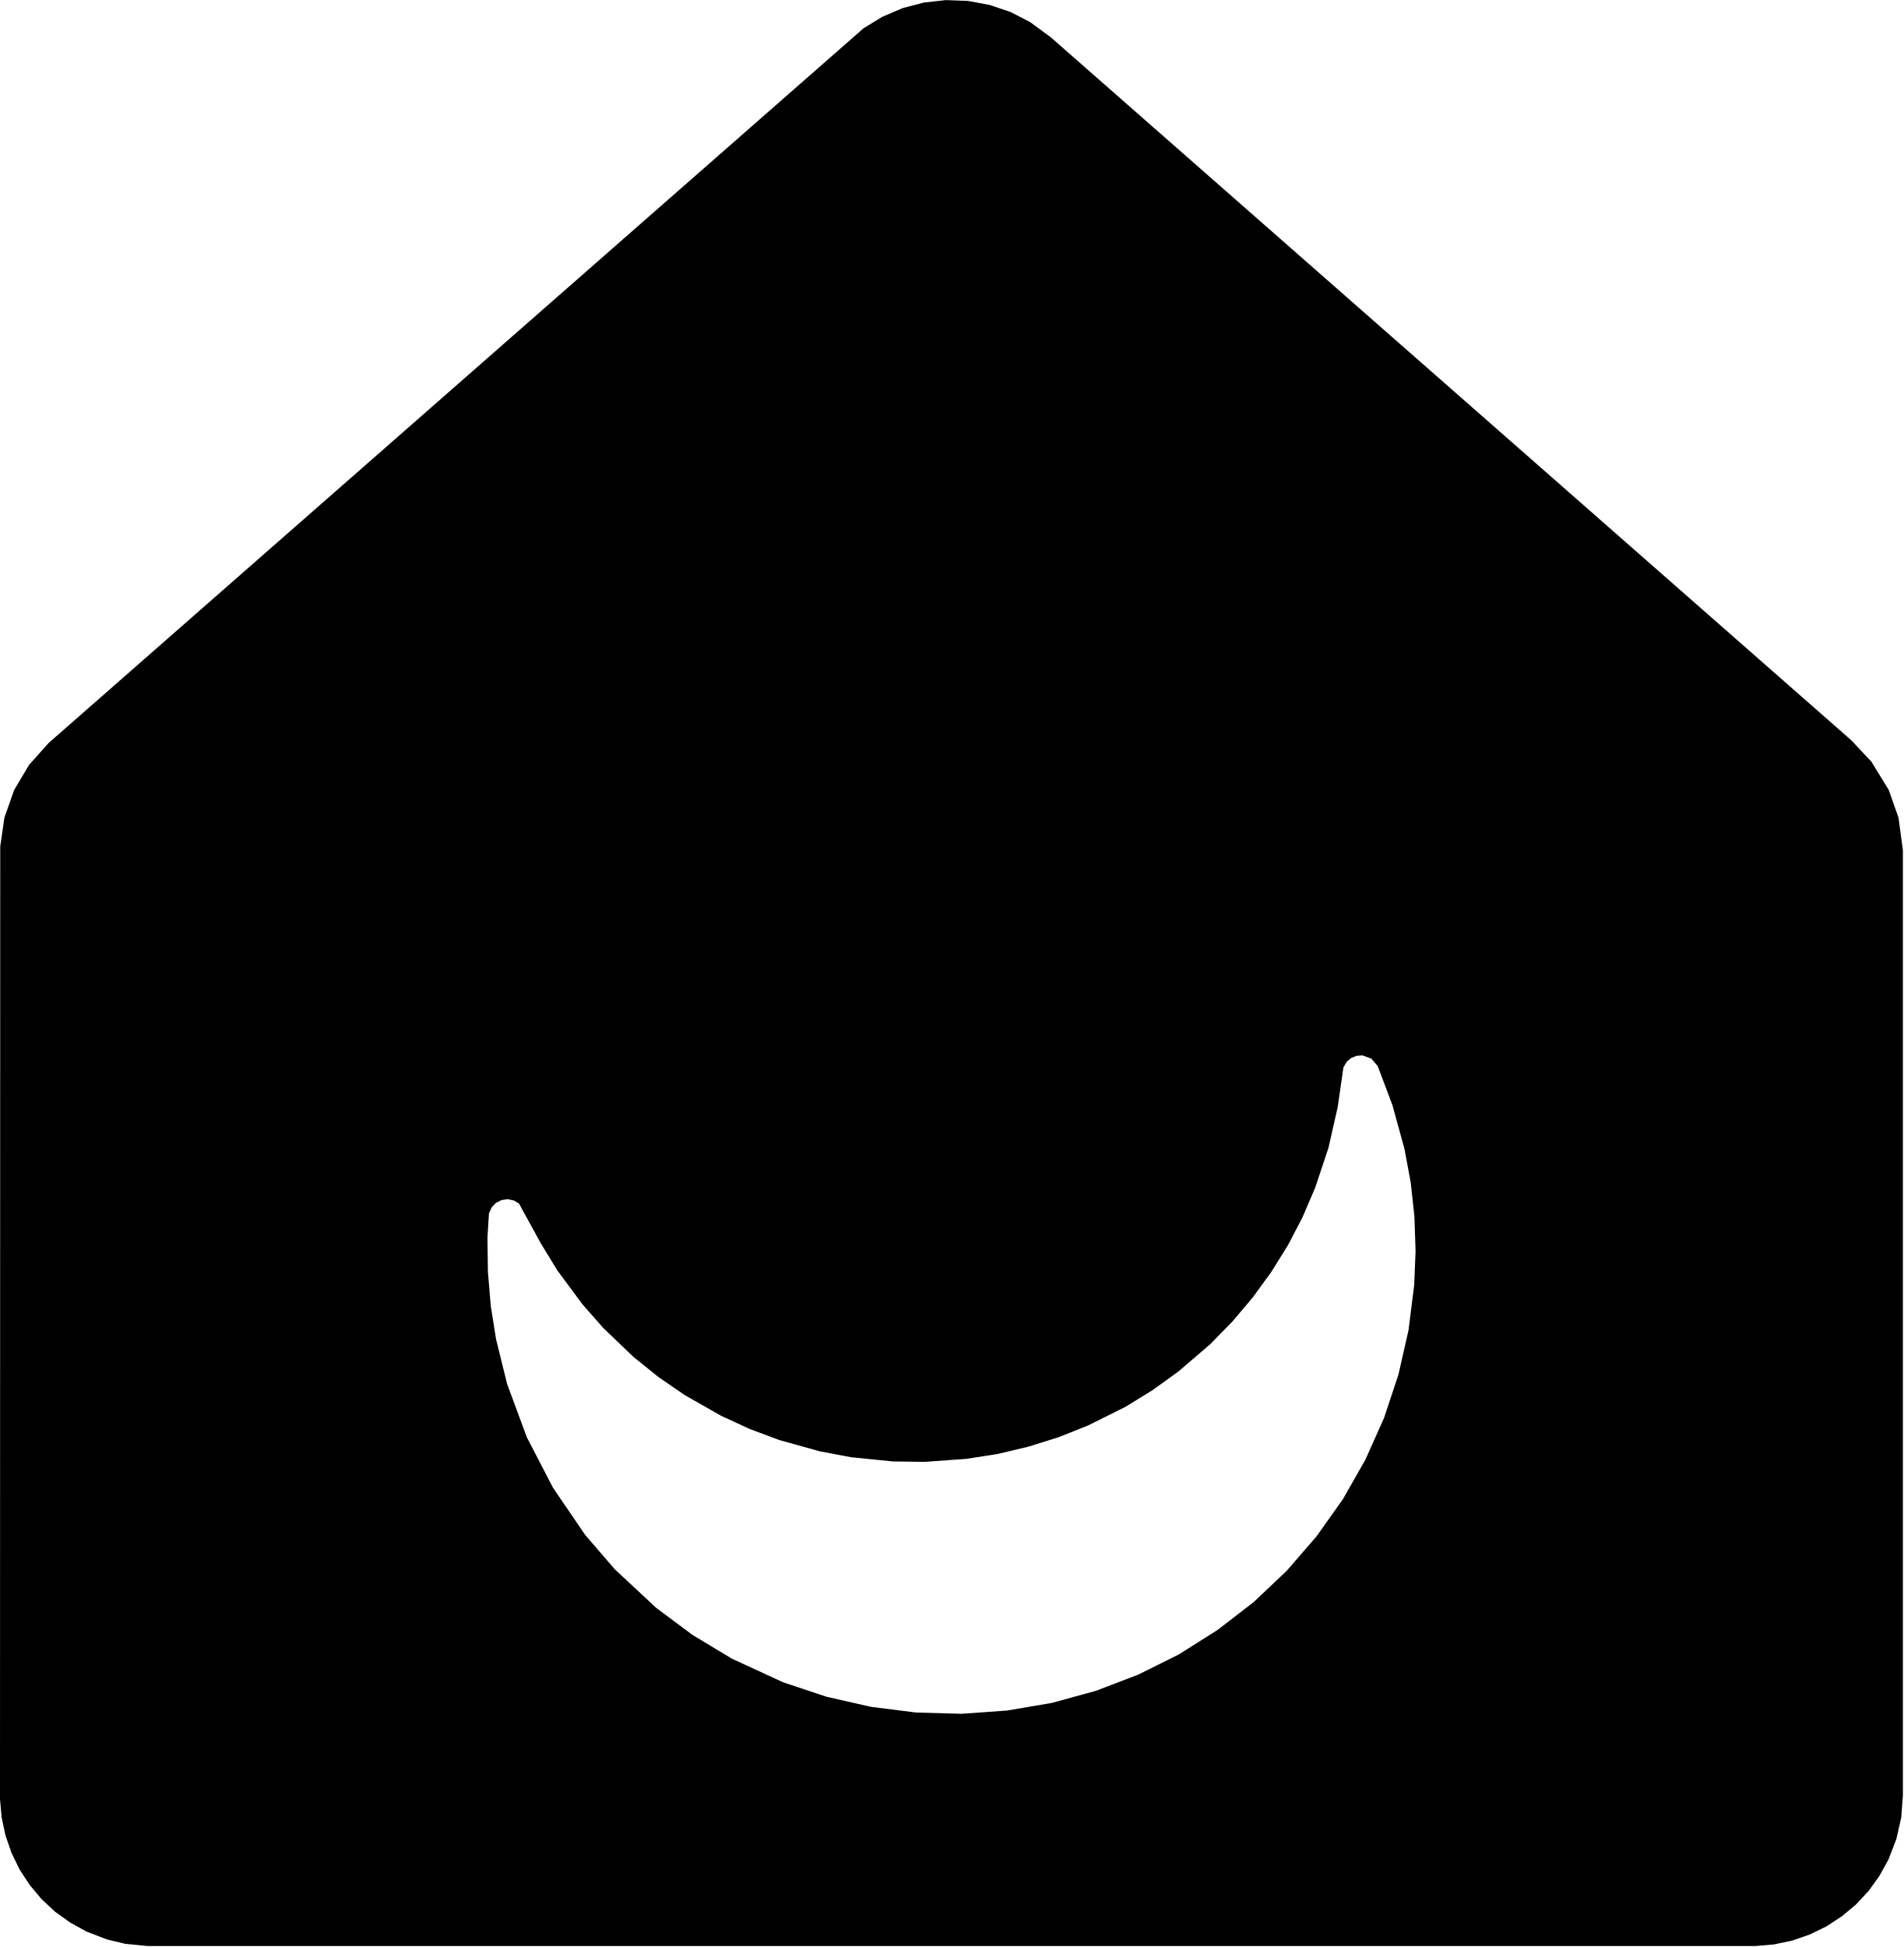
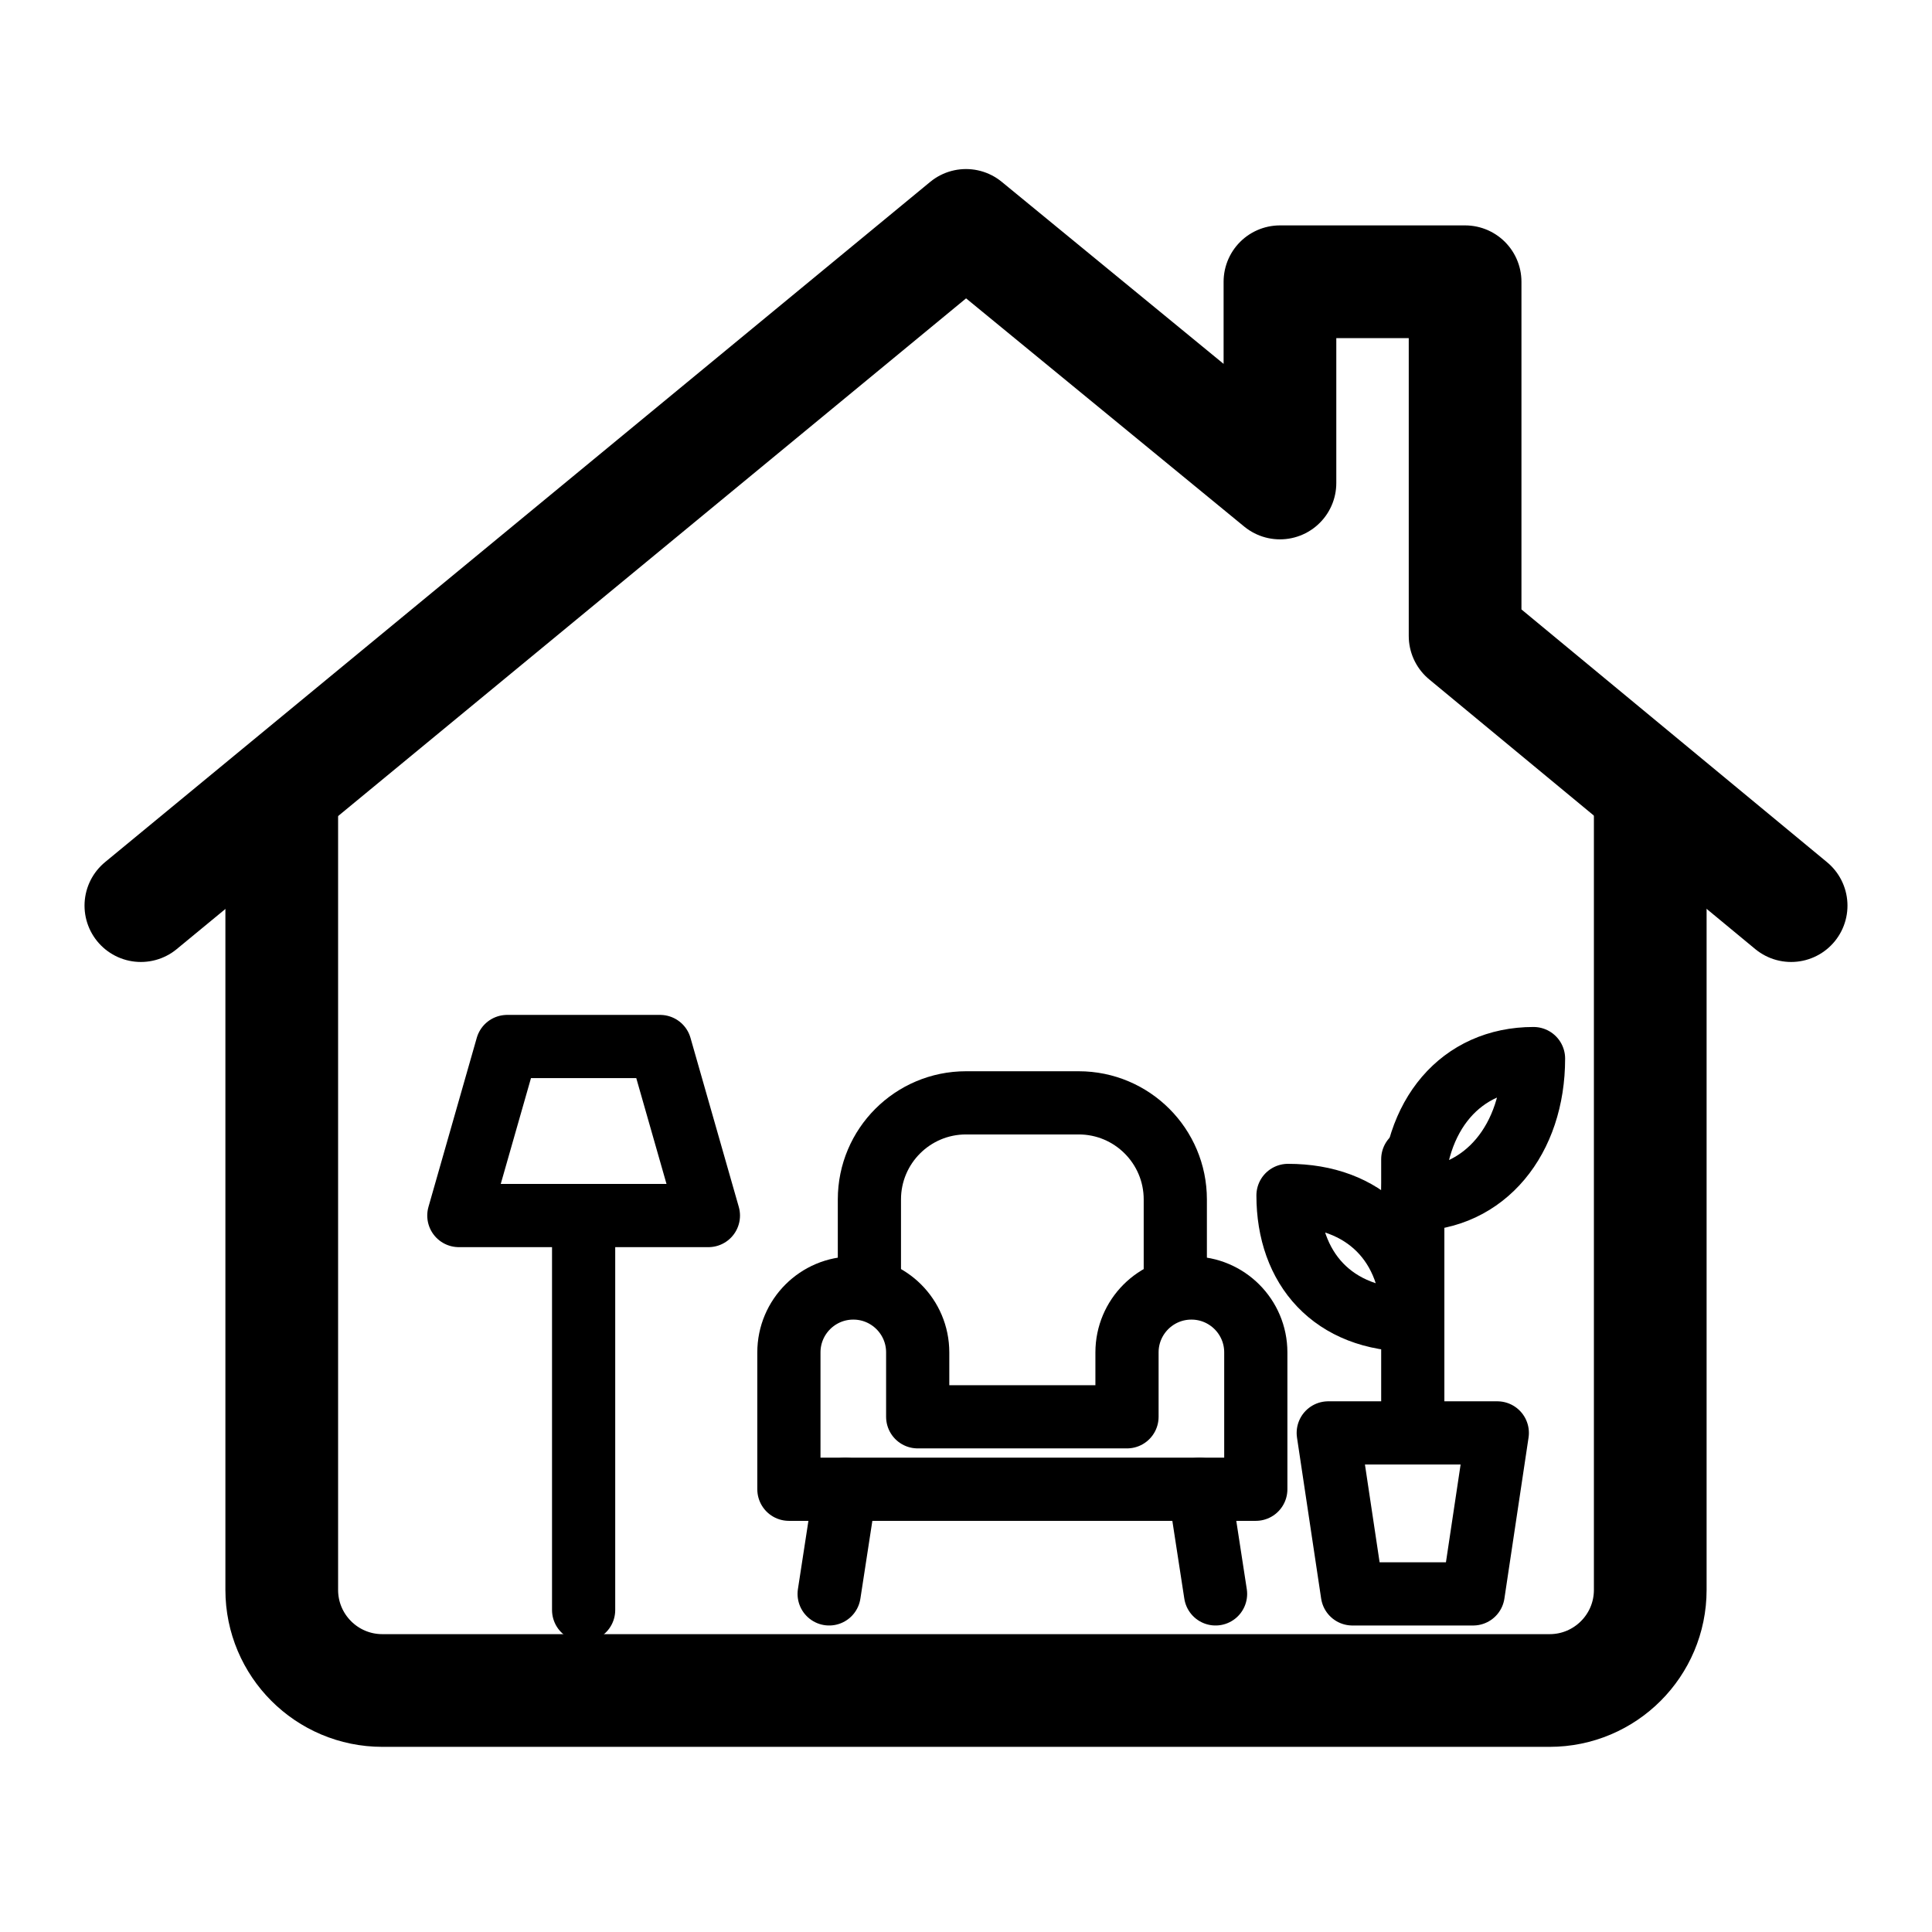
- <svg xmlns="http://www.w3.org/2000/svg" class="brand-mark" viewBox="48 48 189.2 193.5" aria-hidden="true" focusable="false">
-   <g transform="translate(48,48)">
-     <path fill="currentColor" transform="translate(0.00,0.00) scale(0.125) scale(9.226058) translate(-18.000,-18.301)" d="M22.19 82.33 L92.42 20.74 L94.04 19.75 L95.79 19.00 L97.63 18.52 L99.52 18.31 L101.43 18.38 L103.30 18.73 L105.10 19.34 L106.79 20.21 L108.58 21.53 L177.58 82.12 L179.30 83.96 L180.78 86.38 L181.62 88.76 L182.00 91.57 L182.00 173.00 L181.86 174.91 L181.44 176.77 L180.75 178.56 L179.98 179.95 L179.05 181.25 L177.96 182.42 L176.74 183.44 L175.41 184.31 L173.97 185.01 L172.47 185.53 L170.91 185.86 L169.32 186.00 L30.68 186.00 L28.78 185.81 L27.23 185.44 L25.44 184.75 L24.05 183.98 L22.75 183.05 L21.58 181.96 L20.56 180.74 L19.69 179.41 L18.99 177.97 L18.47 176.47 L18.14 174.91 L18.00 173.32 L18.02 91.25 L18.38 88.76 L19.22 86.38 L20.51 84.21Z M62.73 122.02 L62.30 121.76 L61.76 121.64 L61.22 121.72 L60.73 121.97 L60.36 122.37 L60.14 122.87 L60.01 124.95 L60.05 127.90 L60.29 130.79 L60.75 133.70 L61.70 137.55 L63.40 142.15 L65.66 146.51 L68.42 150.56 L70.98 153.53 L74.54 156.85 L77.69 159.20 L81.08 161.24 L85.50 163.28 L89.23 164.52 L93.06 165.39 L96.95 165.88 L100.87 165.99 L104.79 165.71 L108.66 165.05 L112.45 164.01 L116.11 162.61 L119.62 160.86 L122.94 158.76 L126.05 156.36 L128.90 153.66 L131.47 150.69 L133.74 147.49 L135.68 144.08 L137.28 140.50 L138.52 136.77 L139.39 132.94 L139.88 129.05 L140.00 126.11 L139.90 123.12 L139.58 120.20 L139.04 117.30 L138.01 113.55 L136.74 110.18 L136.19 109.53 L135.42 109.25 L134.91 109.29 L134.44 109.48 L134.06 109.81 L133.78 110.29 L133.29 113.70 L132.49 117.23 L131.34 120.67 L130.26 123.19 L129.00 125.61 L127.56 127.92 L125.96 130.12 L124.20 132.20 L122.29 134.15 L119.55 136.50 L117.33 138.10 L115.01 139.53 L111.78 141.14 L109.25 142.15 L106.63 142.97 L103.98 143.60 L101.29 144.02 L97.68 144.28 L94.94 144.24 L91.35 143.88 L88.65 143.37 L85.17 142.40 L82.62 141.45 L80.13 140.30 L76.99 138.51 L74.75 136.97 L72.61 135.25 L70.00 132.75 L68.19 130.69 L66.04 127.79 L64.61 125.45Z" />
+ <svg xmlns="http://www.w3.org/2000/svg" viewBox="0 0 48 48" aria-hidden="true" focusable="false">
+   <g fill="none" stroke="currentColor" stroke-width="2.8" stroke-linecap="round" stroke-linejoin="round">
+     <path d="M3.5 22.5 24 5.6l7.8 6.4V7h4.6v8.8l8.1 6.7" />
+     <path d="M7 20v19.5a2.5 2.5 0 0 0 2.5 2.5h29a2.5 2.5 0 0 0 2.5-2.5V20" />
+     <path stroke-width="1.57" d="M12.6 26h3.8l1.2 4.2h-6.2z" />
+     <path stroke-width="1.57" d="M14.5 30.2V40" />
+     <path stroke-width="1.57" d="M21.6 32v-2.2a2.4 2.4 0 0 1 2.4-2.4h2.8a2.4 2.4 0 0 1 2.4 2.4V32" />
+     <path stroke-width="1.57" d="M19.6 37v-3.4a1.6 1.6 0 0 1 3.2 0v1.6h5.2v-1.6a1.6 1.6 0 0 1 3.2 0V37z" />
+     <path stroke-width="1.57" d="M21 37l-.4 2.6M29.8 37l.4 2.6" />
+     <path stroke-width="1.57" d="M33 35.6h4.2l-.6 4h-3z" />
+     <path stroke-width="1.57" d="M35.1 35.6v-6.8" />
+     <path stroke-width="1.57" d="M35.1 32.8c-2 0-3.1-1.3-3.1-3.1 1.9 0 3.1 1.2 3.1 3.1zM35.1 29.8c0-2.1 1.2-3.5 3-3.5 0 2-1.2 3.5-3 3.5z" />
  </g>
</svg>
